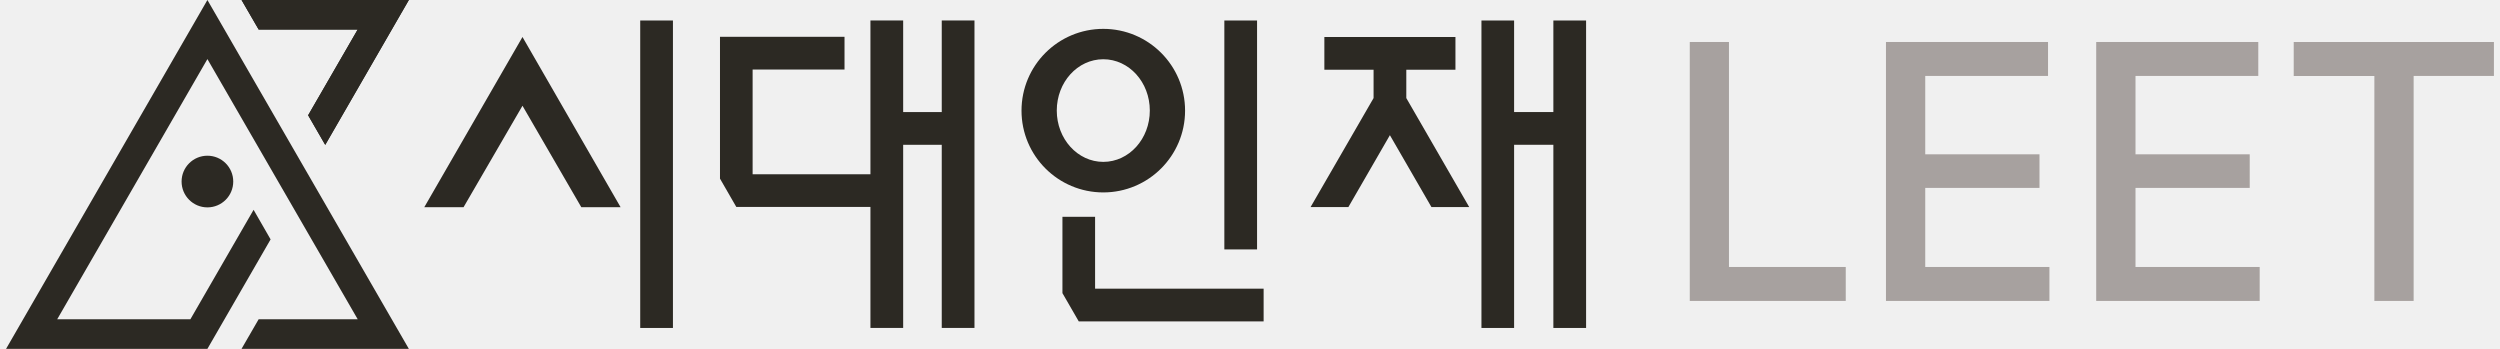
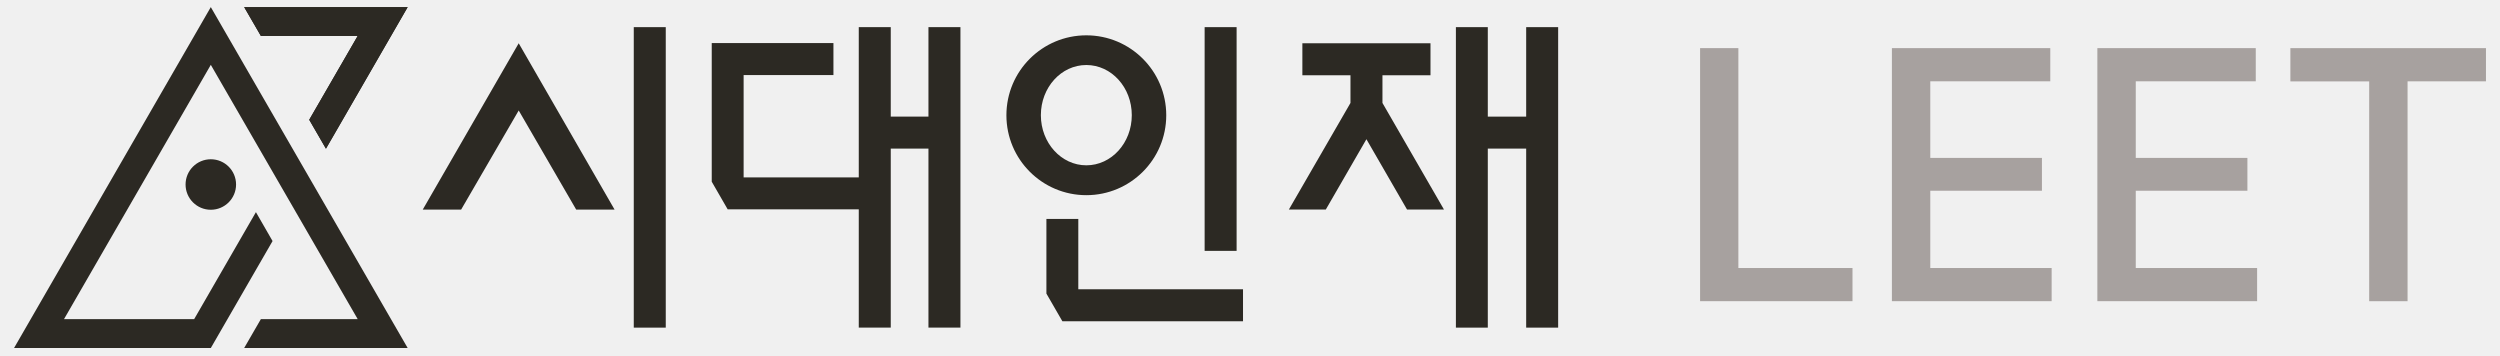
- <svg xmlns="http://www.w3.org/2000/svg" width="172" height="24" viewBox="0 0 172 24" fill="none">
-   <g clip-path="url(#clip0_4211_86319)">
-     <path d="M24.61 2.03L21.199 7.932L22.376 9.967L28.129 0H16.618L17.795 2.03H24.61Z" fill="#2C2923" />
-     <path d="M24.61 2.03L21.199 7.932L22.376 9.967L28.129 0H16.618L17.795 2.03H24.61Z" fill="#2C2923" />
-     <path d="M14.27 4.065L24.61 21.965H17.795L16.618 24H28.128L14.27 0L0.418 24H14.27L18.617 16.47L17.447 14.435L13.099 21.965H3.936L14.27 4.065Z" fill="#2C2923" />
-     <path d="M14.27 14.268C15.252 14.268 16.047 13.472 16.047 12.49C16.047 11.509 15.252 10.713 14.27 10.713C13.288 10.713 12.493 11.509 12.493 12.49C12.493 13.472 13.288 14.268 14.27 14.268Z" fill="#2C2923" />
-     <path d="M86.486 1.41H84.235V17.16H86.486V1.41Z" fill="#2C2923" />
-     <path d="M75.906 1.986C72.802 1.986 70.28 4.502 70.28 7.613C70.28 10.723 72.802 13.239 75.906 13.239C79.011 13.239 81.533 10.723 81.533 7.613C81.533 4.502 79.011 1.986 75.906 1.986ZM75.906 11.137C74.141 11.137 72.706 9.558 72.706 7.607C72.706 5.655 74.135 4.076 75.906 4.076C77.678 4.076 79.107 5.655 79.107 7.607C79.107 9.558 77.678 11.137 75.906 11.137Z" fill="#2C2923" />
-     <path d="M75.342 19.862V14.914H73.096V20.168L74.219 22.113H86.937V19.862H75.342Z" fill="#2C2923" />
-     <path d="M29.191 14.254H31.893L35.947 7.276L39.993 14.254H42.696L35.947 2.545L29.191 14.254Z" fill="#2C2923" />
-     <path d="M46.298 1.41H44.047V22.564H46.298V1.41Z" fill="#2C2923" />
-     <path d="M106.872 1.41V7.709H104.17V1.41H101.924V22.564H104.17V9.961H106.872V22.564H109.123V1.41H106.872Z" fill="#2C2923" />
-     <path d="M96.754 6.748V4.797H100.135V2.545H91.116V4.797H94.502V6.748L90.167 14.248H92.767L95.625 9.3L98.484 14.248H101.083L96.754 6.748Z" fill="#2C2923" />
-     <path d="M64.792 1.41V7.709H62.138V1.41H59.886V11.99H51.78V4.785H58.103V2.533H49.535V12.29L50.657 14.236H59.886V22.564H62.138V9.961H64.792V22.564H67.044V1.41H64.792Z" fill="#2C2923" />
-     <path d="M116.25 2.889H118.953V18.368H126.987V20.704H116.256V2.889H116.25Z" fill="#A7A19F" />
-     <path d="M129.755 2.889H140.905V5.224H132.457V10.617H140.317V12.928H132.457V18.368H141.001V20.704H129.755V2.889Z" fill="#A7A19F" />
-     <path d="M144.219 2.889H155.37V5.224H146.922V10.617H154.781V12.928H146.922V18.368H155.466V20.704H144.219V2.889Z" fill="#A7A19F" />
-     <path d="M157.802 2.889H171.582V5.224H166.058V20.704H163.356V5.23H157.808V2.895L157.802 2.889Z" fill="#A7A19F" />
+ <svg xmlns="http://www.w3.org/2000/svg" width="176" height="25" viewBox="0 0 176 25" fill="none">
+   <g clip-path="url(#clip0_4066_43383)">
+     <path d="M25.181 2.53L21.77 8.432L22.947 10.467L28.7 0.5H17.189L18.366 2.53H25.181Z" fill="#2C2923" />
+     <path d="M25.181 2.53L21.77 8.432L22.947 10.467L28.7 0.5H17.189L18.366 2.53H25.181Z" fill="#2C2923" />
+     <path d="M14.841 4.565L25.181 22.465H18.366L17.189 24.5H28.7L14.841 0.5L0.989 24.5H14.841L19.188 16.97L18.017 14.935L13.67 22.465H4.507L14.841 4.565Z" fill="#2C2923" />
+     <path d="M14.841 14.767C15.823 14.767 16.619 13.971 16.619 12.989C16.619 12.008 15.823 11.212 14.841 11.212C13.86 11.212 13.064 12.008 13.064 12.989C13.064 13.971 13.86 14.767 14.841 14.767Z" fill="#2C2923" />
+     <path d="M87.057 1.911H84.806V17.661H87.057V1.911Z" fill="#2C2923" />
+     <path d="M76.477 2.487C73.373 2.487 70.851 5.003 70.851 8.114C70.851 11.224 73.373 13.74 76.477 13.74C79.582 13.74 82.104 11.224 82.104 8.114C82.104 5.003 79.582 2.487 76.477 2.487ZM76.477 11.638C74.712 11.638 73.277 10.059 73.277 8.108C73.277 6.156 74.706 4.577 76.477 4.577C78.249 4.577 79.678 6.156 79.678 8.108C79.678 10.059 78.249 11.638 76.477 11.638Z" fill="#2C2923" />
+     <path d="M75.913 20.363V15.415H73.667V20.669L74.79 22.615H87.508V20.363H75.913Z" fill="#2C2923" />
+     <path d="M29.762 14.755H32.464L36.517 7.777L40.564 14.755H43.266L36.517 3.046L29.762 14.755Z" fill="#2C2923" />
+     <path d="M46.869 1.911H44.617V23.065H46.869V1.911Z" fill="#2C2923" />
+     <path d="M107.443 1.911V8.21H104.741V1.911H102.495V23.065H104.741V10.461H107.443V23.065H109.694V1.911H107.443Z" fill="#2C2923" />
+     <path d="M97.325 7.249V5.298H100.706V3.046H91.687V5.298H95.073V7.249L90.738 14.749H93.338L96.196 9.801L99.054 14.749H101.654L97.325 7.249Z" fill="#2C2923" />
+     <path d="M65.363 1.911V8.21H62.709V1.911H60.457V12.491H52.351V5.286H58.674V3.034H50.106V12.791L51.228 14.737H60.457V23.065H62.709V10.461H65.363V23.065H67.615V1.911H65.363Z" fill="#2C2923" />
+     <path d="M119.68 3.388H122.382V18.868H130.416V21.203H119.686V3.388H119.68Z" fill="#A7A19F" />
+     <path d="M133.19 3.388H144.34V5.724H135.892V11.116H143.752V13.428H135.892V18.868H144.436V21.203H133.19V3.388Z" fill="#A7A19F" />
+     <path d="M147.655 3.388H158.805V5.724H150.357V11.116H158.217V13.428H150.357V18.868H158.901V21.203H147.655V3.388Z" fill="#A7A19F" />
+     <path d="M161.237 3.388H175.017V5.724H169.493V21.203H166.791V5.73H161.243V3.394L161.237 3.388Z" fill="#A7A19F" />
  </g>
  <defs>
-     <clipPath id="clip0_4211_86319">
-       <rect width="171.164" height="24" fill="white" transform="translate(0.417725)" />
+     <clipPath id="clip0_4066_43383">
+       <rect width="174.023" height="24" fill="white" transform="translate(0.988739 0.5)" />
    </clipPath>
  </defs>
</svg>
